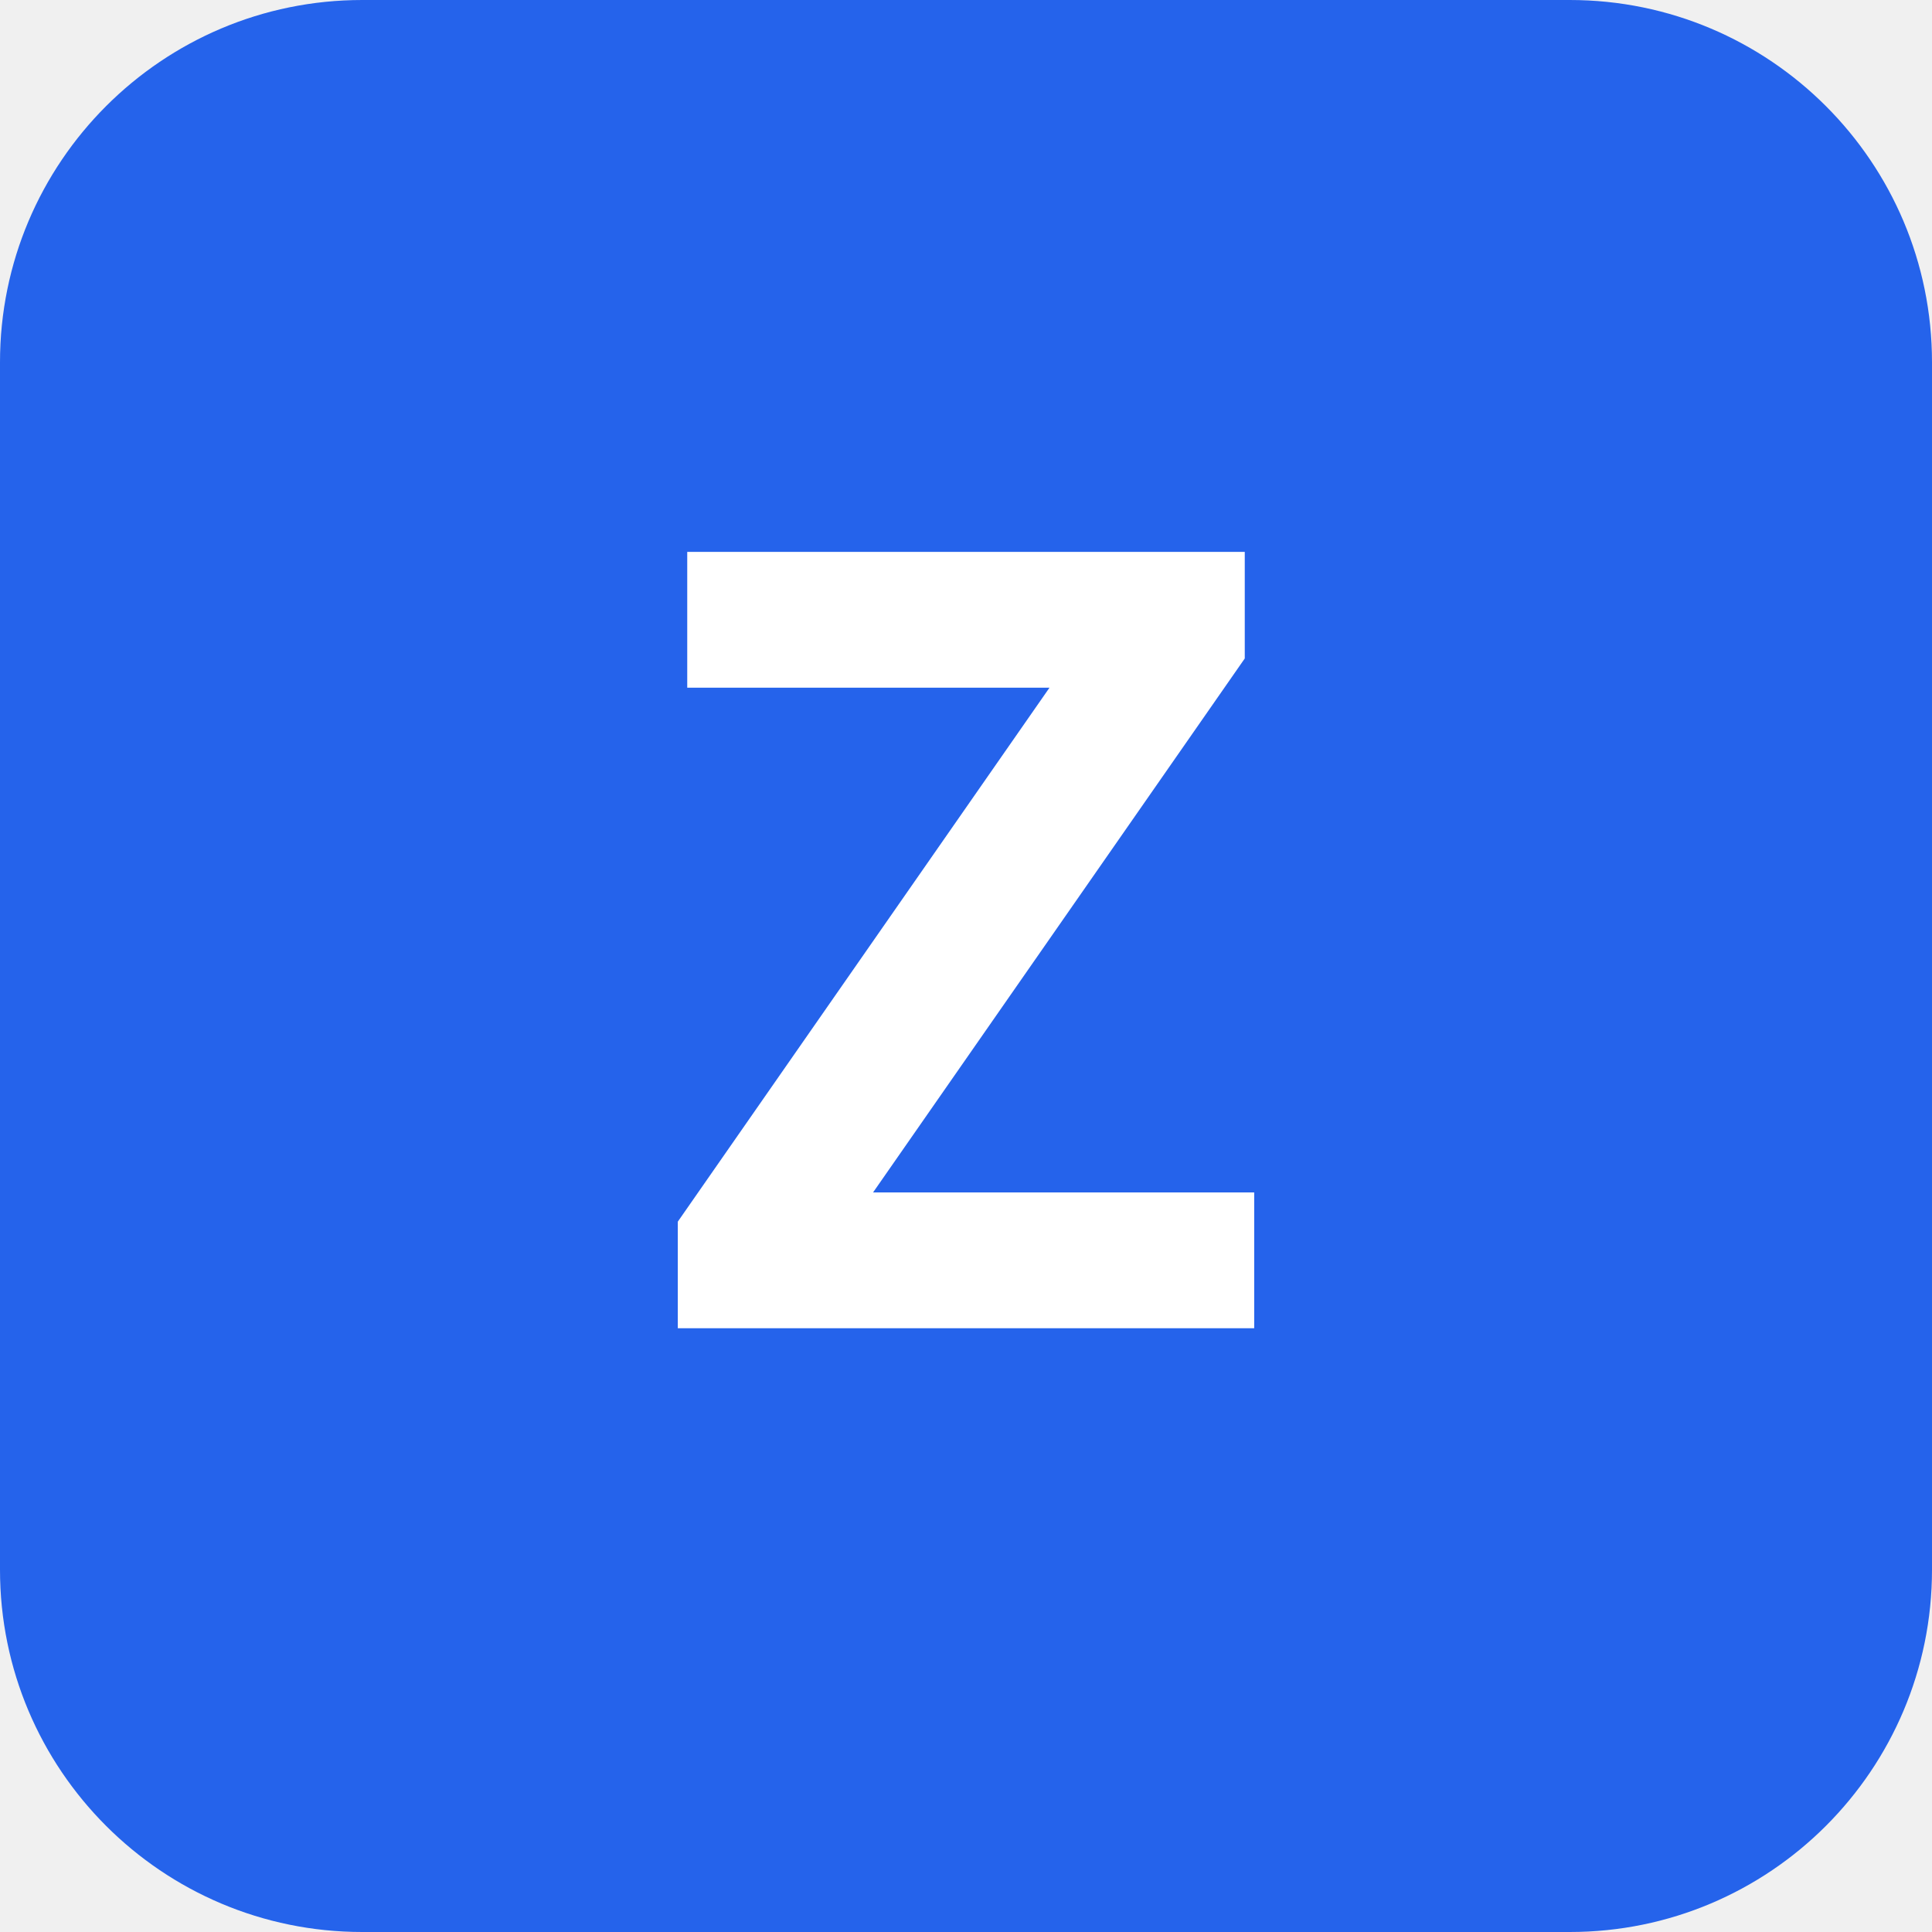
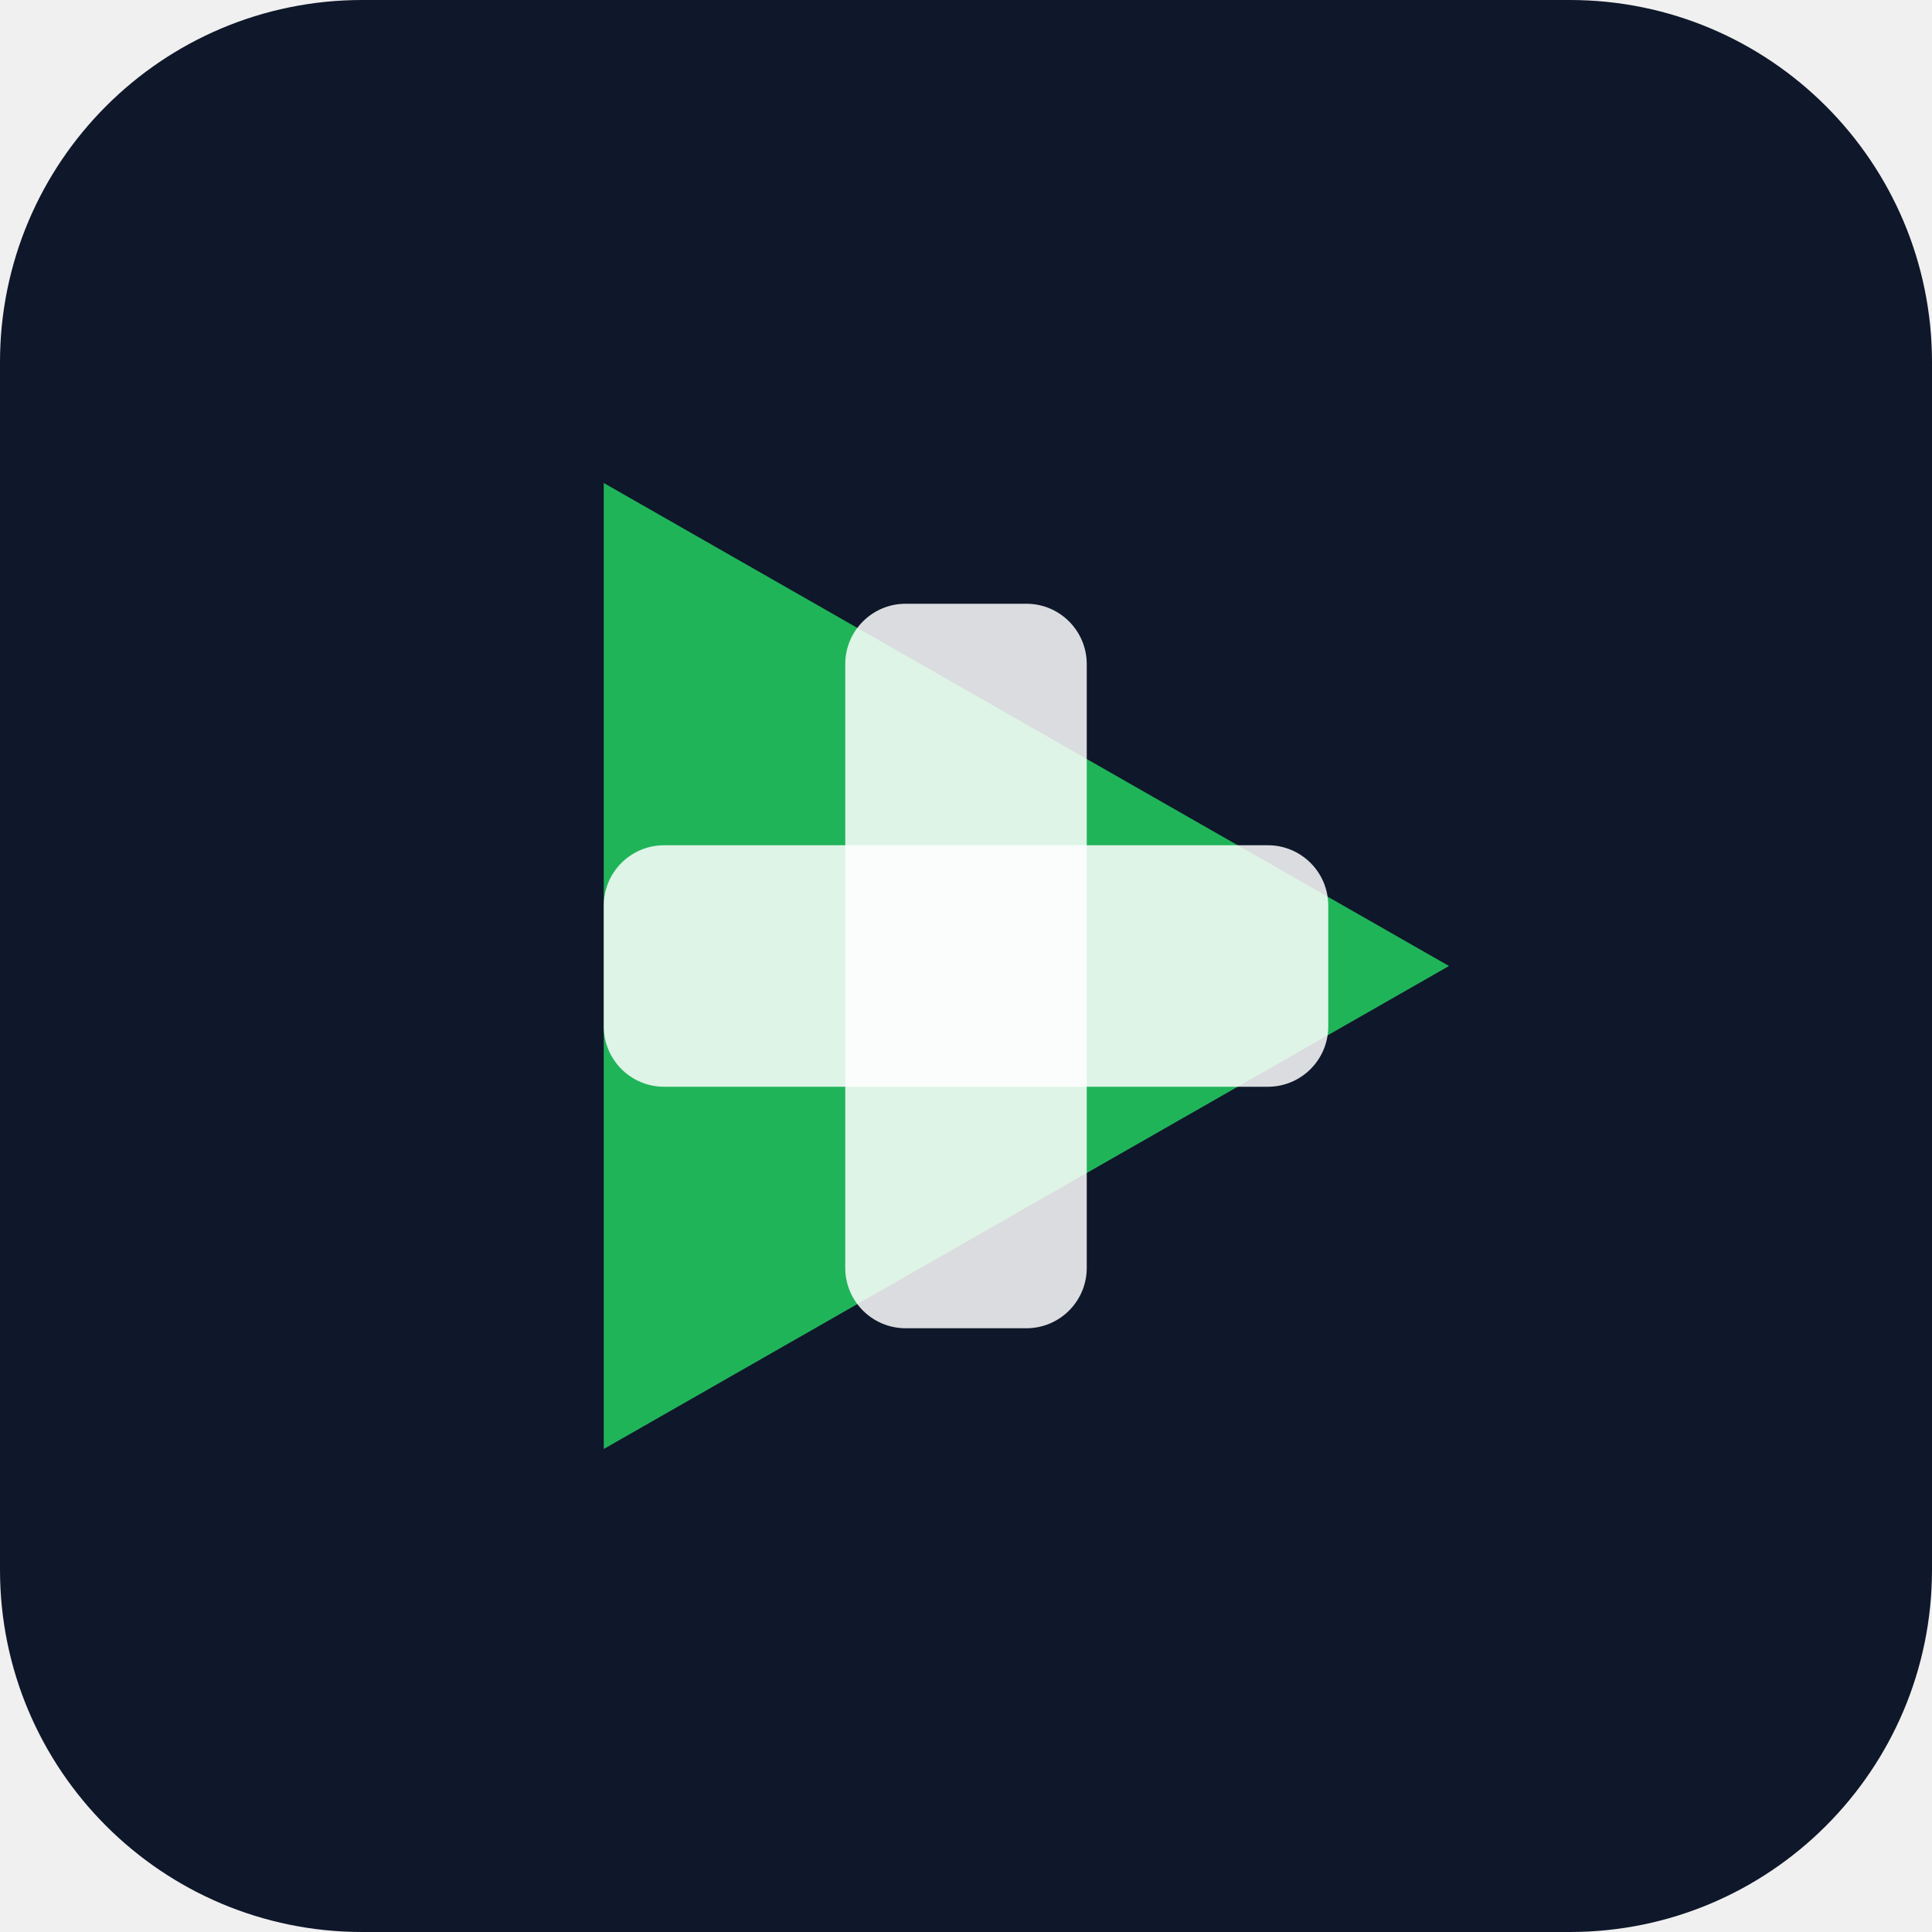
<svg xmlns="http://www.w3.org/2000/svg" viewBox="0 0 32 32">
-   <rect width="32" height="32" rx="6" fill="#2563eb" />
-   <text x="16" y="22" font-size="18" font-family="system-ui" font-weight="bold" fill="white" text-anchor="middle">Z</text>
+   <rect width="32" height="32" rx="6" fill="#0f172a" />
+   <path d="M10 8 L24 16 L10 24 Z" fill="#22c55e" opacity="0.9" />
+   <rect x="14" y="10" width="4" height="12" rx="1" fill="white" opacity="0.85" />
+   <rect x="10" y="14" width="12" height="4" rx="1" fill="white" opacity="0.85" />
</svg>
